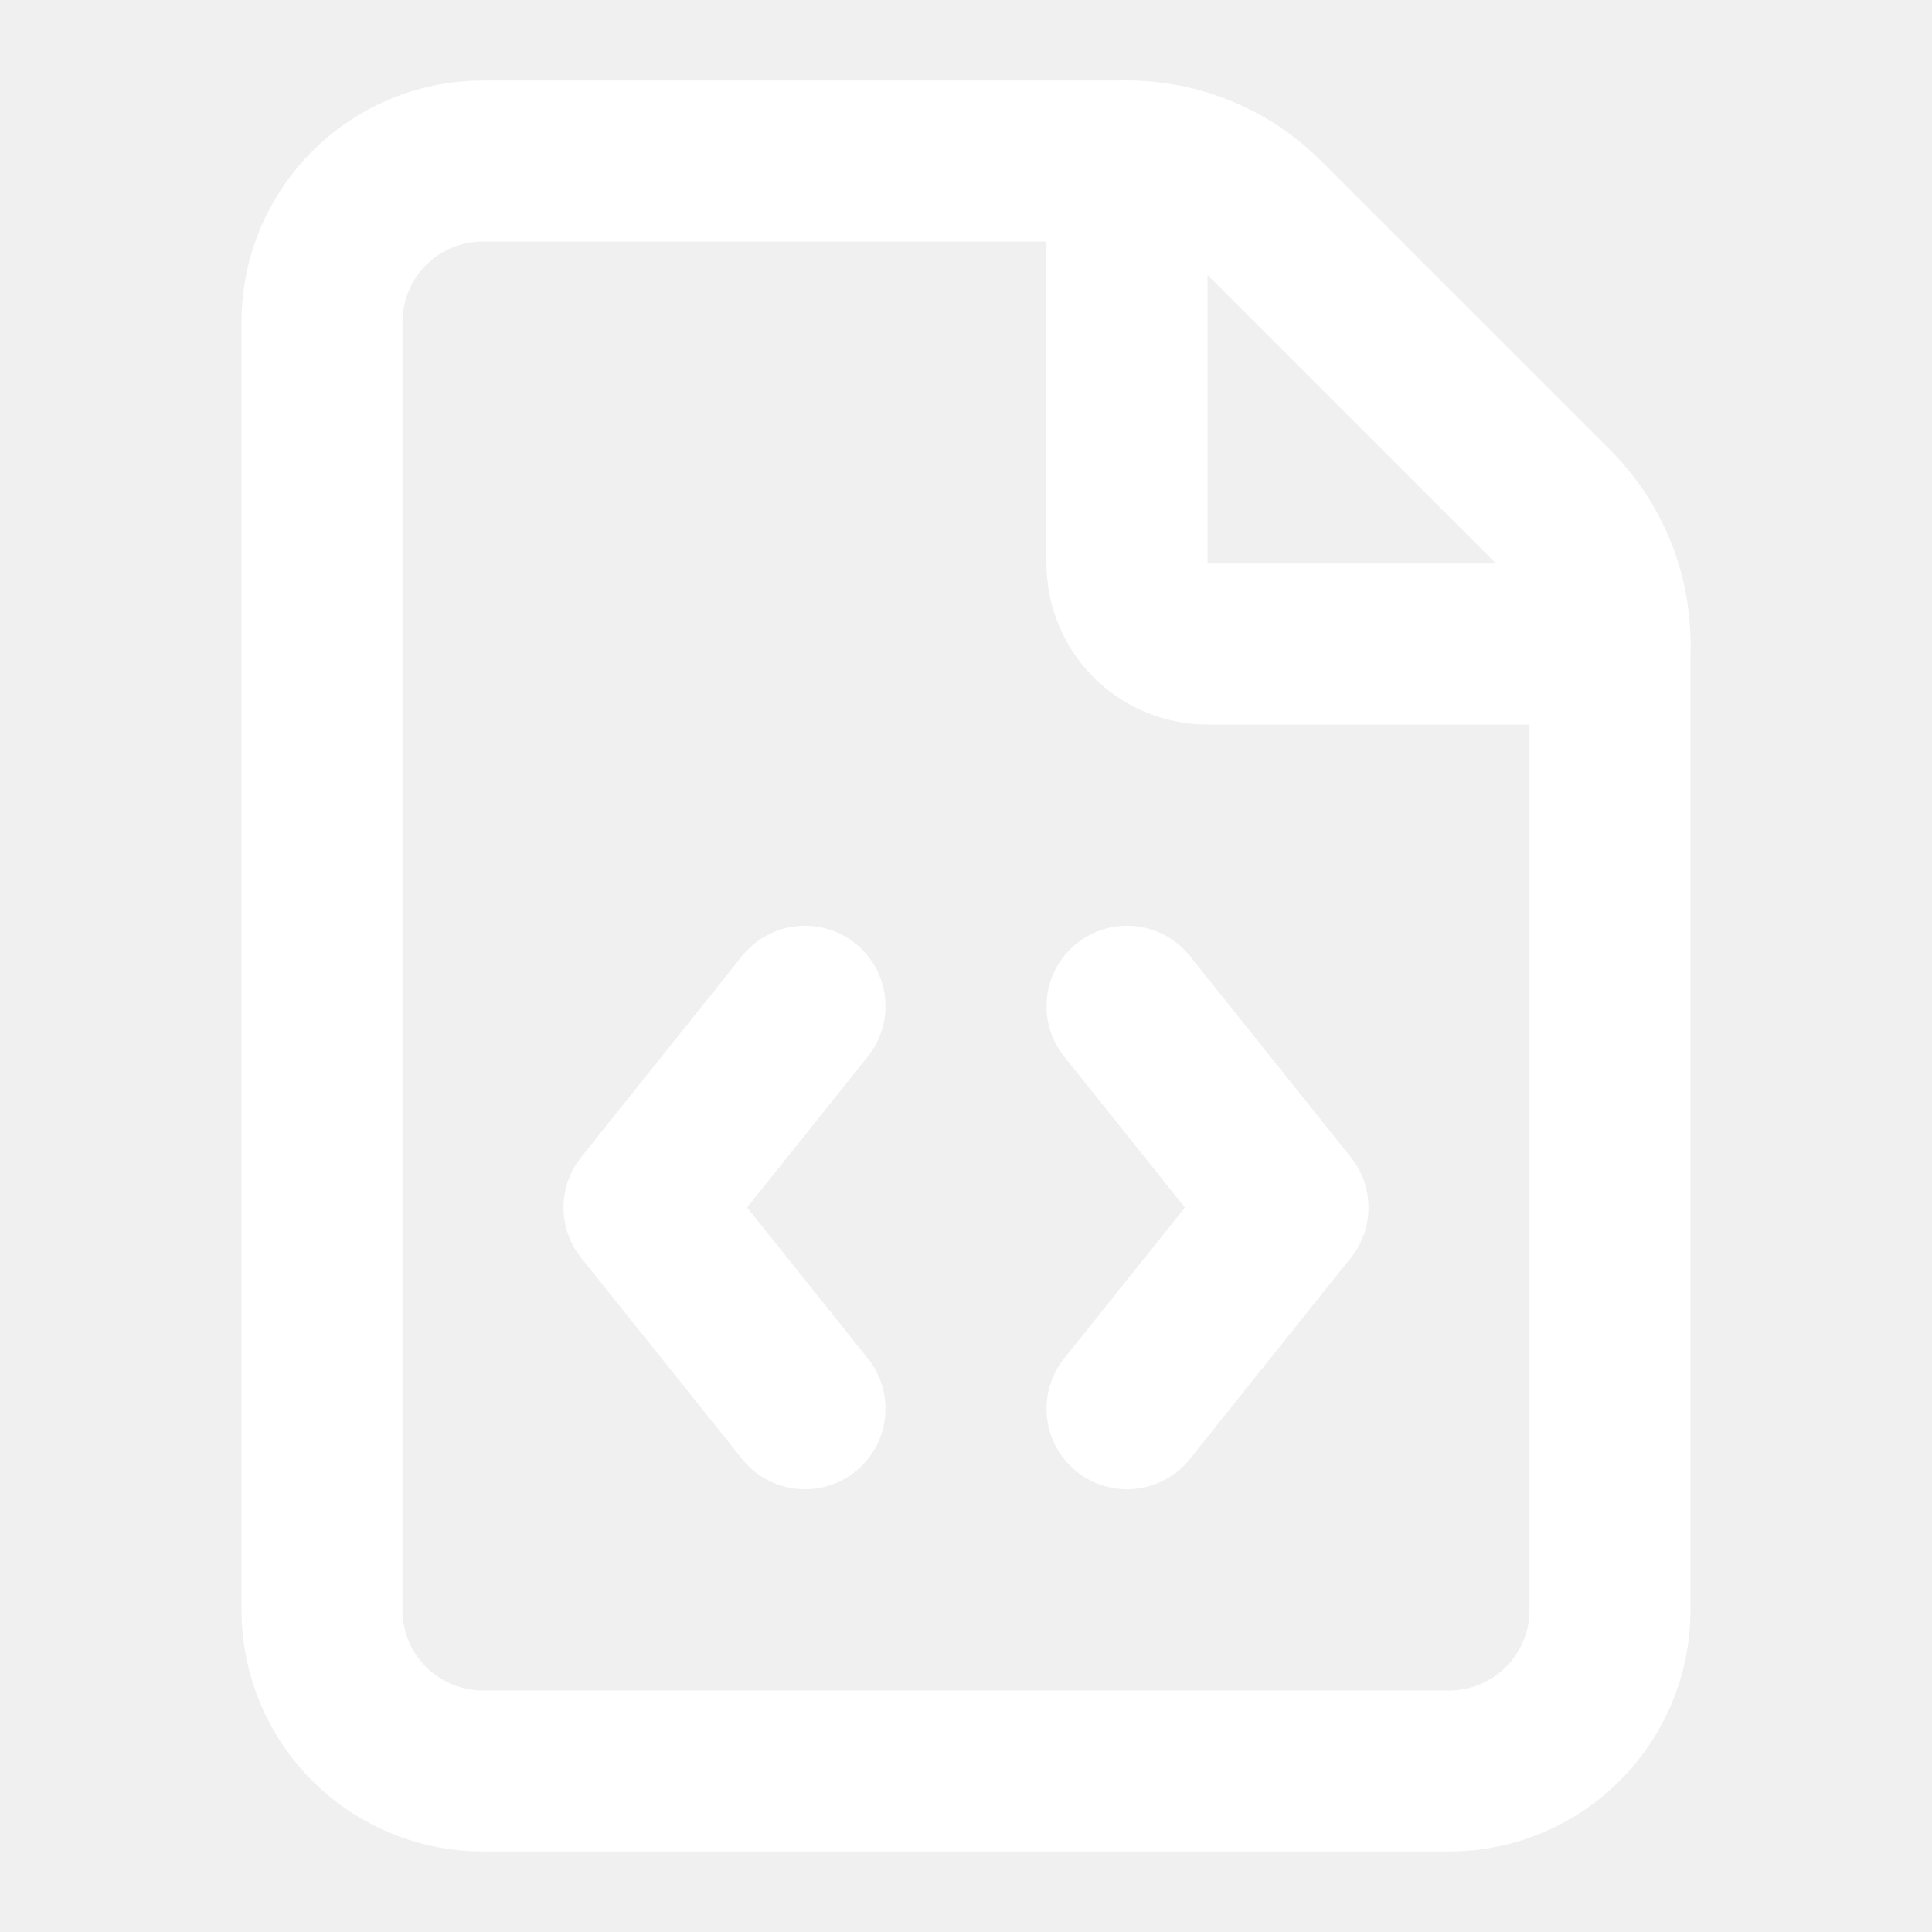
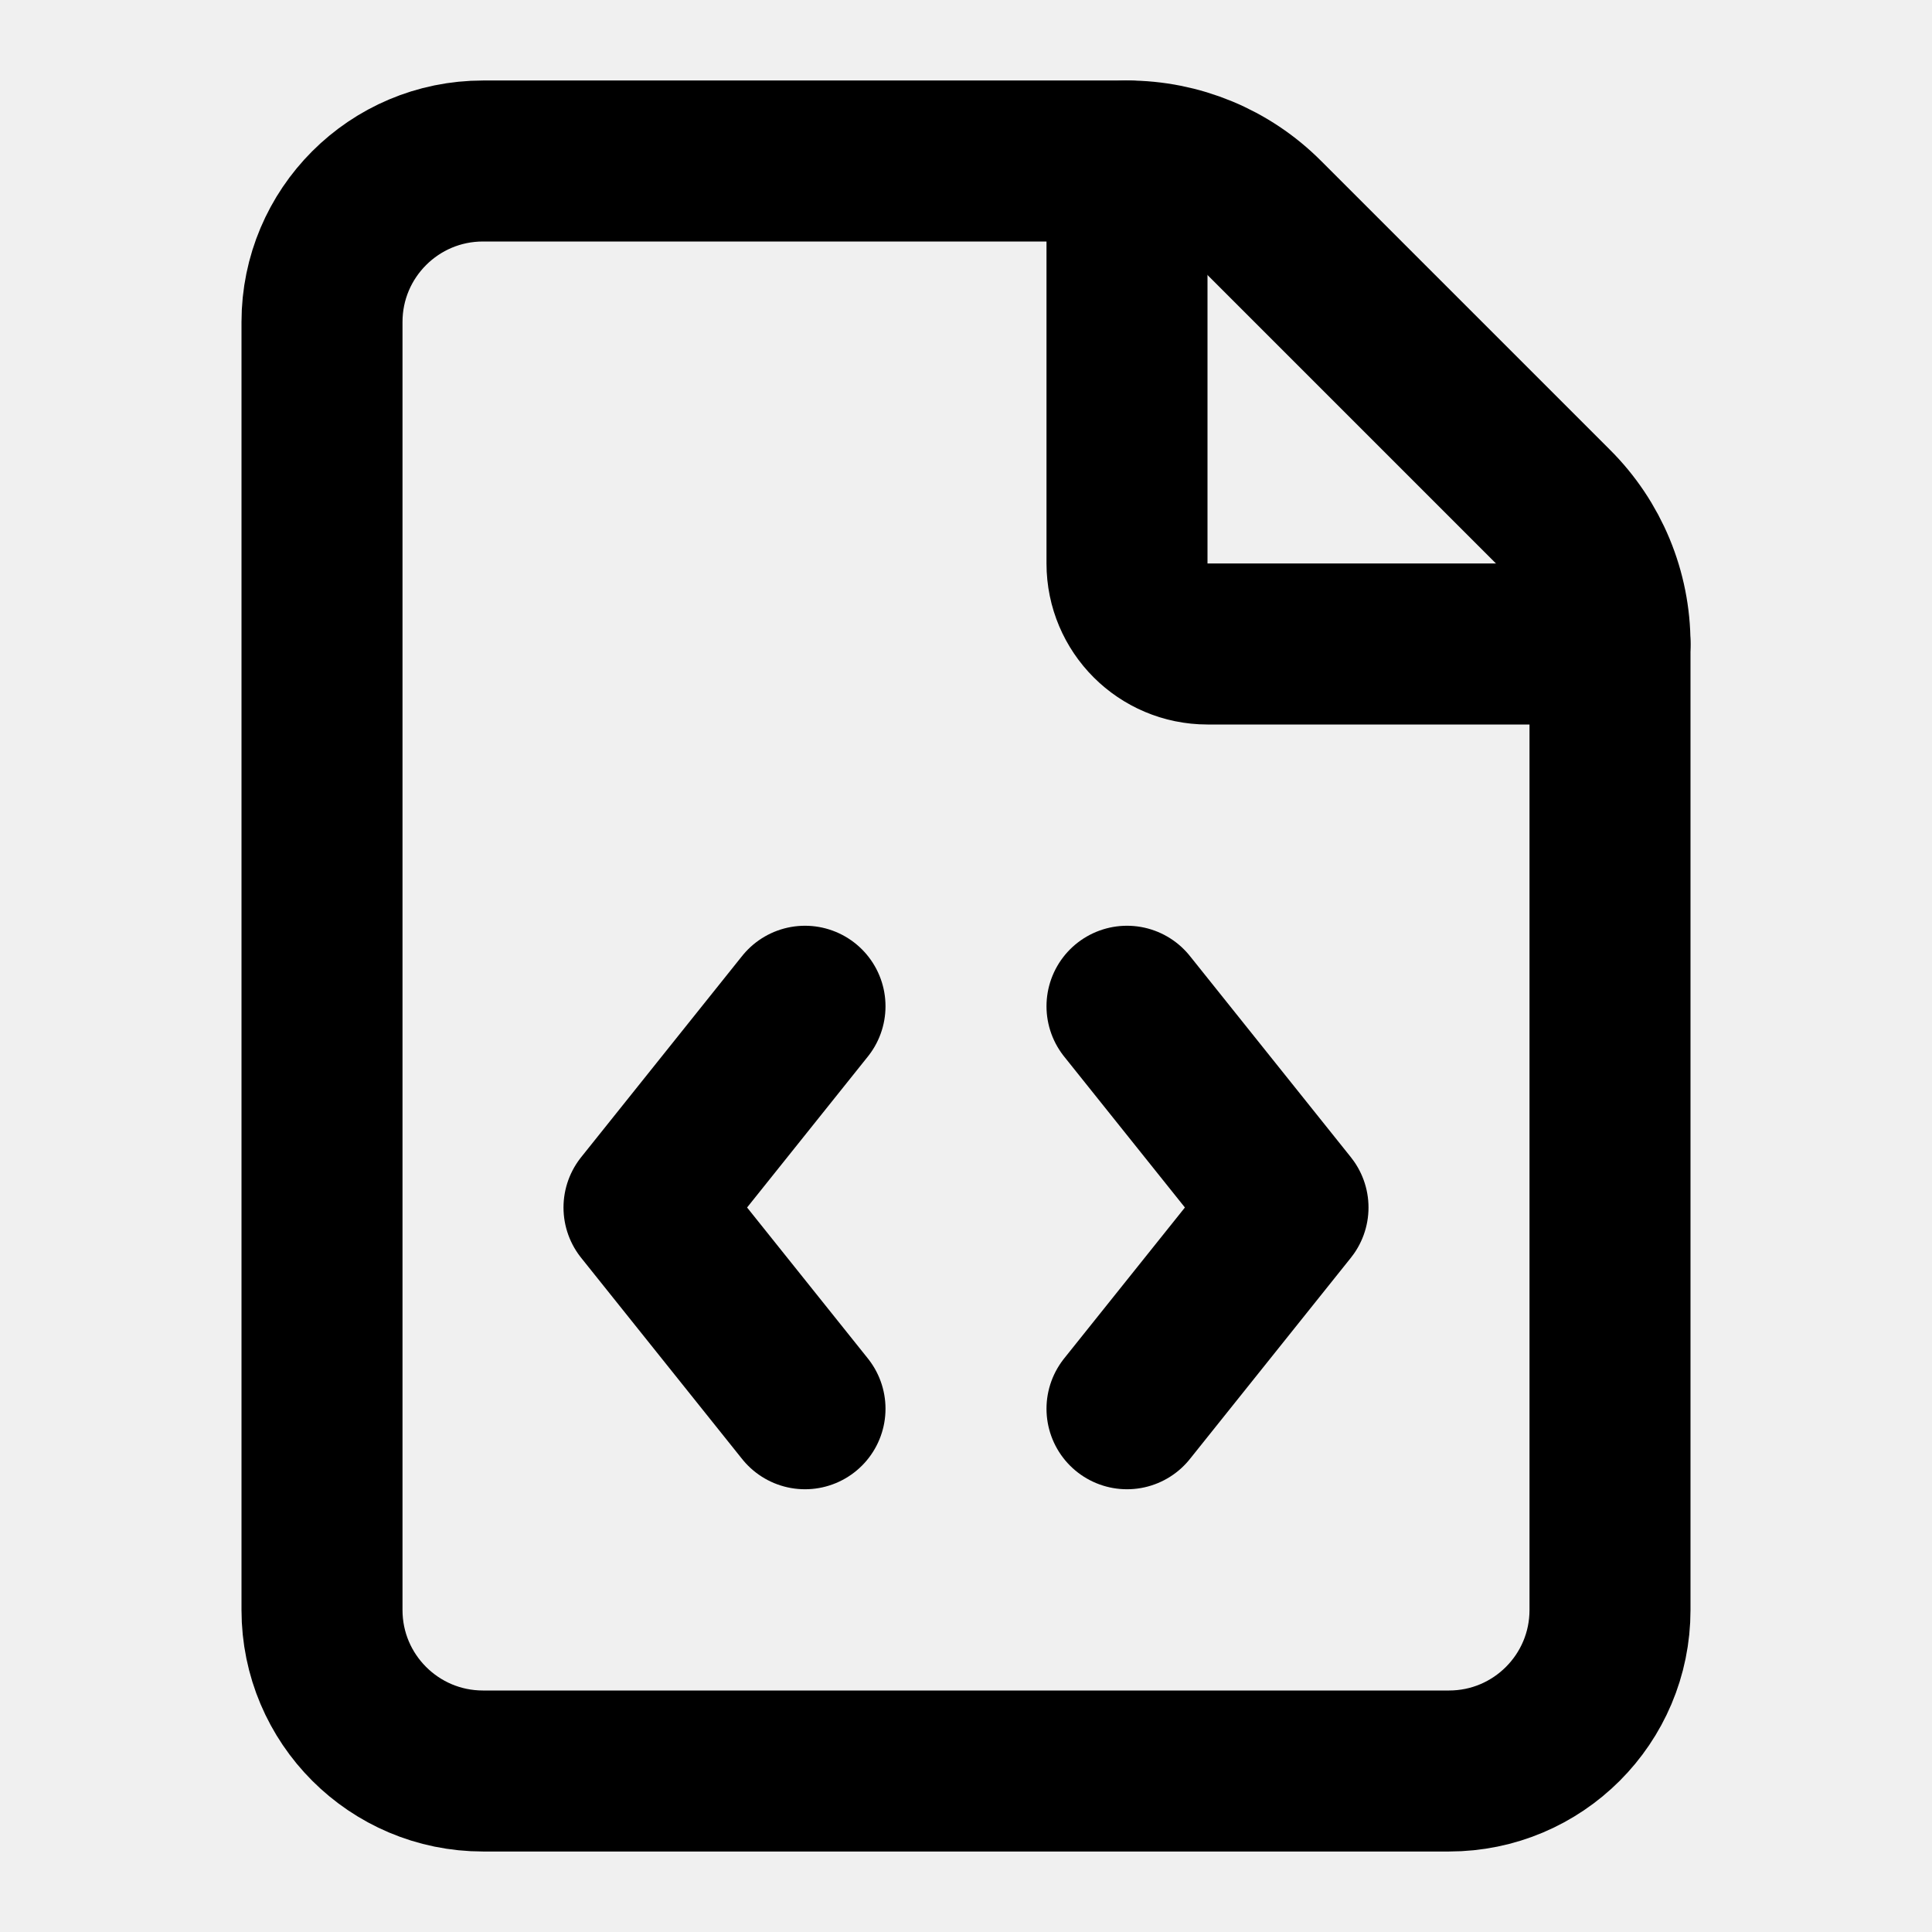
- <svg xmlns="http://www.w3.org/2000/svg" width="24" height="24" viewBox="0 0 24 24" fill="none" stroke="#ffffff" stroke-width="2" stroke-linecap="round" stroke-linejoin="round">
+ <svg xmlns="http://www.w3.org/2000/svg" width="24" height="24" viewBox="0 0 24 24" fill="none" stroke="currentColor" stroke-width="2" stroke-linecap="round" stroke-linejoin="round">
  <path d="M6 22a2 2 0 0 1-2-2V4a2 2 0 0 1 2-2h8a2.4 2.4 0 0 1 1.704.706l3.588 3.588A2.4 2.4 0 0 1 20 8v12a2 2 0 0 1-2 2z" />
  <path d="M14 2v5a1 1 0 0 0 1 1h5" />
  <path d="M10 12.5 8 15l2 2.5" />
  <path d="m14 12.5 2 2.5-2 2.5" />
</svg>
